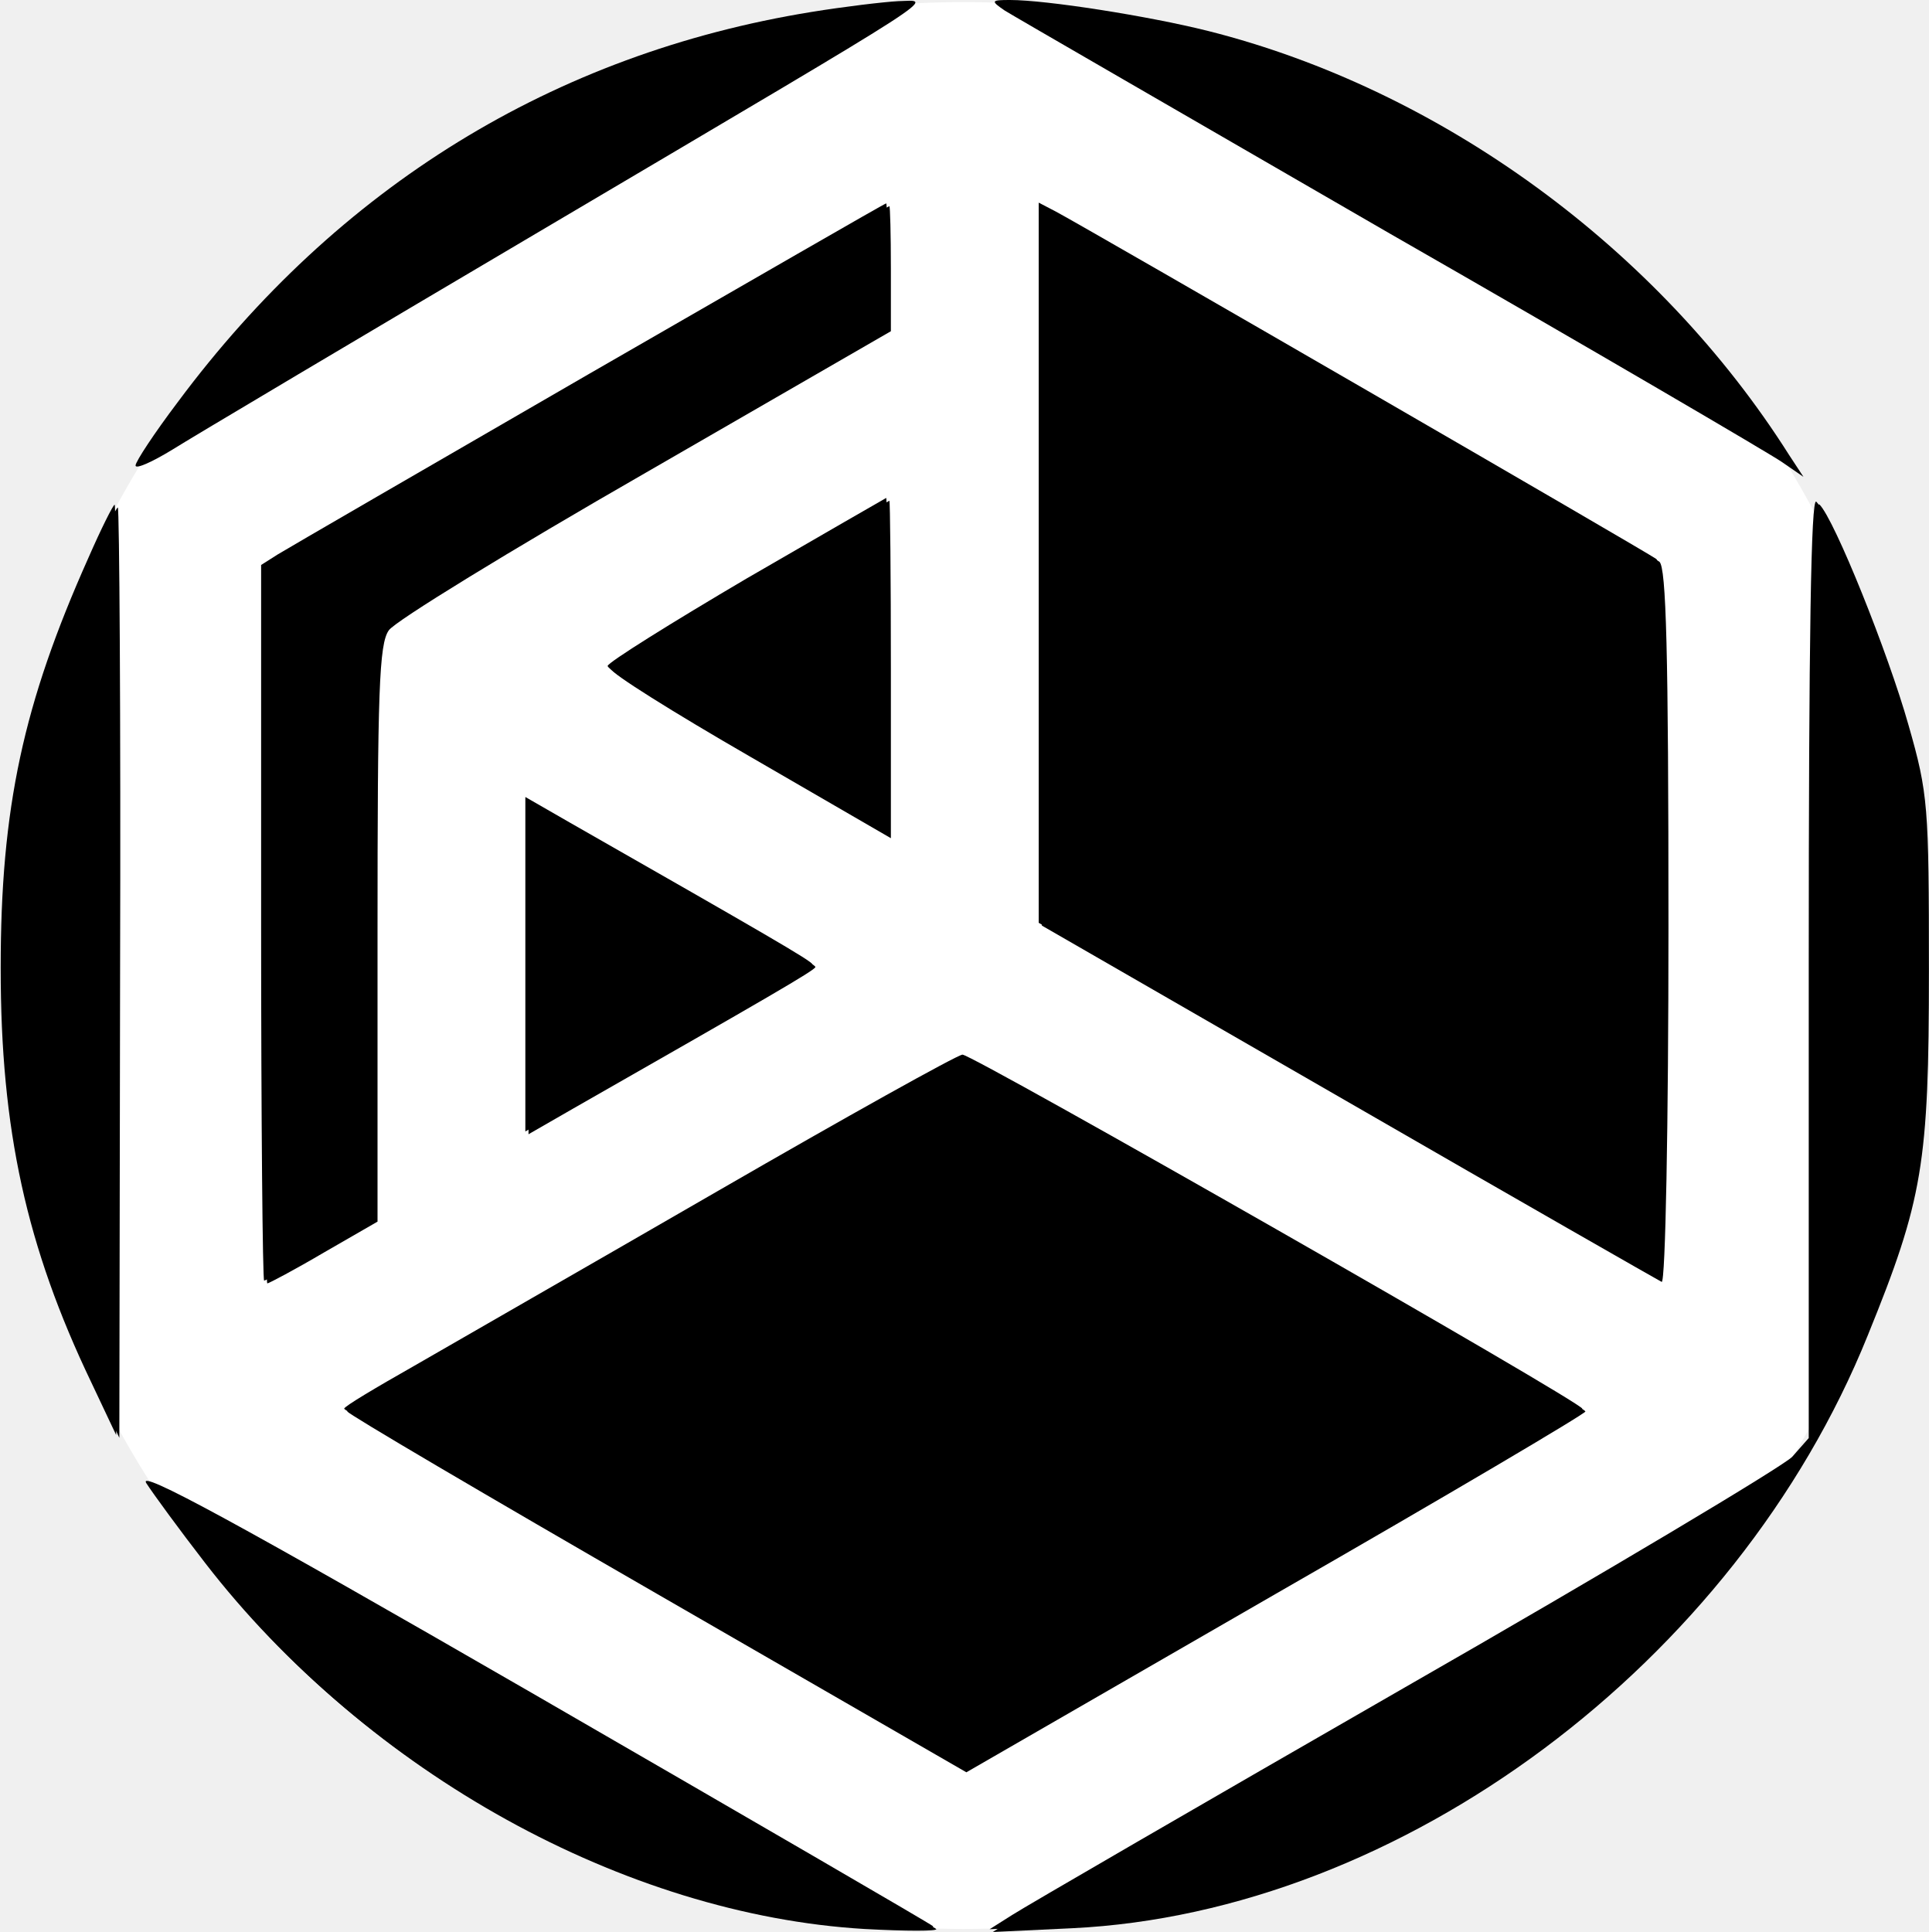
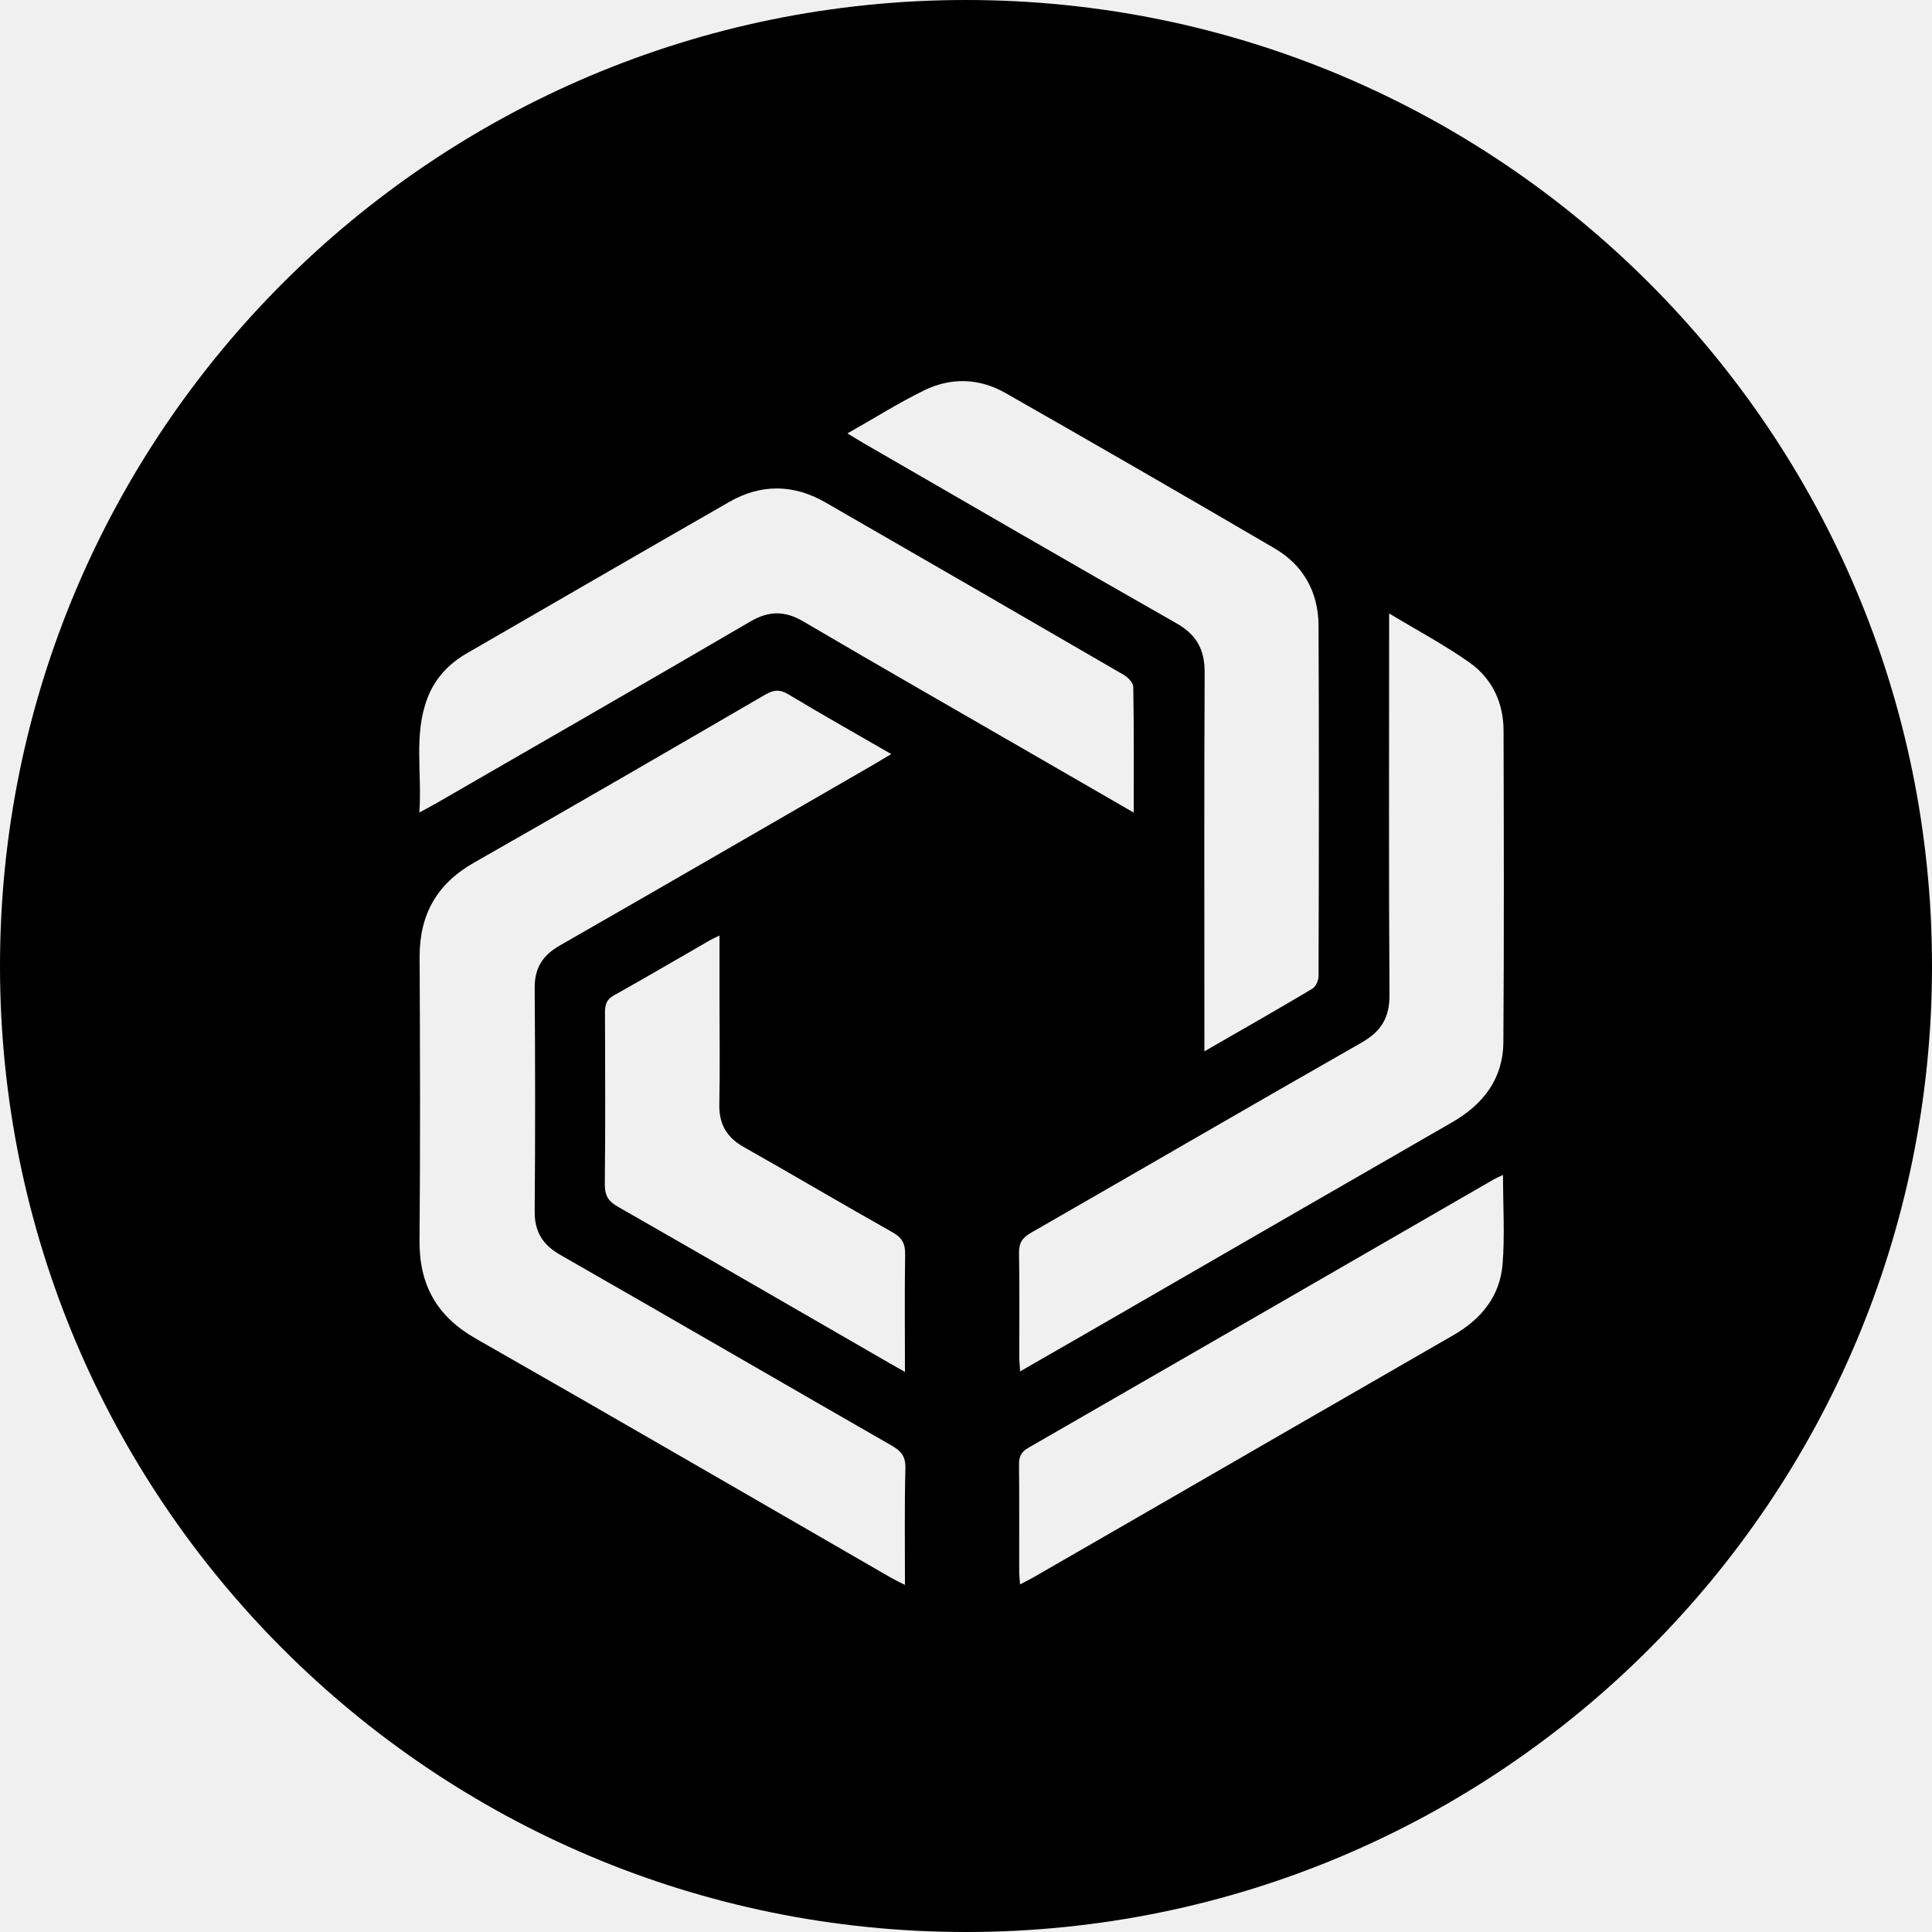
- <svg xmlns="http://www.w3.org/2000/svg" height="249.787pt" preserveAspectRatio="xMidYMid" viewBox="0 0 249.377 249.787" width="249.377pt" version="1.1" id="svg53">
-   <defs id="defs57" />
-   <ellipse style="fill:#ffffff;stroke-width:0.83" id="path365" cx="124.598" cy="124.833" rx="124.598" ry="124.559" />
-   <g transform="matrix(0.09760066,0,0,-0.09739435,-0.4020033,249.3295)" id="g51">
-     <path d="m 1335,2546 c 11,-7 241,-140 510,-296 270,-155 503,-292 519,-303 l 29,-20 -19,29 c -173,274 -461,485 -770,563 -80,20 -214,41 -262,41 -25,0 -26,-1 -7,-14 z" id="path11" />
-     <path d="M 785,2064 C 571,1940 385,1832 372,1824 l -22,-14 v -475 c 0,-261 2,-475 4,-475 2,0 36,18 75,41 l 71,41 v 382 c 0,322 2,385 15,403 8,12 161,106 340,209 l 325,188 v 83 c 0,46 -1,83 -2,83 -2,0 -178,-102 -393,-226 z" id="path13" />
-     <path d="m 1380,1813 v -478 l 407,-235 c 223,-129 410,-236 414,-238 5,-2 9,210 9,471 0,368 -3,477 -12,485 -12,9 -745,434 -795,461 l -23,12 z" id="path15" />
-     <path d="m 993,1792 c -100,-59 -183,-111 -184,-116 0,-6 83,-58 185,-117 l 186,-108 v 224 c 0,124 -1,225 -2,224 -2,-1 -85,-49 -185,-107 z" id="path17" />
-     <path d="M 2400,1278 V 651 l -22,-25 C 2365,613 2135,475 1865,320 1596,165 1362,29 1345,18 l -30,-19 105,5 c 436,21 879,352 1054,787 73,180 81,228 81,484 0,219 -1,235 -27,326 -27,96 -98,273 -118,293 -7,7 -10,-180 -10,-616 z" id="path19" />
-     <path d="M 121,1819 C 35,1626 5,1488 5,1275 5,1060 39,905 125,725 l 33,-70 1,618 c 1,339 -1,617 -3,617 -2,0 -18,-32 -35,-71 z" id="path21" />
-     <path d="m 700,1280 v -222 l 59,34 c 257,147 321,184 321,188 0,4 -64,41 -321,188 l -59,34 z" id="path23" />
-     <path d="M 955,979 C 784,880 603,776 553,747 502,718 460,693 460,690 460,687 645,578 870,448 l 410,-237 410,237 c 226,130 410,239 410,242 -1,9 -807,470 -821,470 -8,-1 -153,-82 -324,-181 z" id="path25" />
-     <path d="m 198,591 c 9,-14 44,-62 78,-106 C 488,210 828,22 1145,3 1200,0 1243,0 1240,3 1237,6 998,145 708,313 319,538 185,611 198,591 Z" id="path27" />
-     <path d="m 1078.68,2544.071 c -341.002,-55.474 -627.003,-232.168 -839.004,-517.754 -31,-41.091 -56,-79.101 -56,-84.238 0,-5.136 21,4.109 48,20.546 26,16.436 252.001,151.012 502.002,298.941 536.003,317.433 506.002,297.915 460.002,296.887 -19,-1.027 -71,-7.192 -115.001,-14.382 z" id="path31" style="stroke-width:1.014" />
-     <path d="m 789.194,2060.306 c -214,-124 -400,-232 -413,-240 l -22,-14 v -475 c 0,-261 2,-475 4,-475 2,0 36,18 75,41 l 71,41 v 382 c 0,322 2,385 15,403 8,12 161,106 340,209 l 325,188 v 83 c 0,46 -1,83 -2,83 -2,0 -178,-102 -393,-226 z" id="path35" />
-     <path d="m 1384.194,1809.306 v -478 l 407,-235 c 223,-129 410,-236 414,-238 5,-2 9,210 9,471 0,368 -3,477 -12,485 -12,9 -745,434 -795,461 l -23,12 z" id="path37" />
-     <path d="m 997.194,1788.306 c -100,-59 -183,-111 -184,-116 0,-6 83,-58 185,-117 l 186,-108 v 224 c 0,124 -1,225 -2,224 -2,-1 -85,-49 -185,-107 z" id="path39" />
-     <path d="M 2404.194,1274.306 V 647.306 l -22,-25 c -13,-13 -243,-151 -513,-306 -269,-155 -503,-291 -520,-302 l -30,-19 105,5 c 436,21 879,352 1054,787 73,180 81,228 81,484 0,219 -1,235 -27,326 -27,96 -98,273 -118,293 -7,7 -10,-180 -10,-616 z" id="path41" />
-     <path d="m 125.194,1815.306 c -86,-193 -116,-331 -116,-544 0,-215 34,-370 120,-550 l 33,-70 1,618 c 1,339 -1,617 -3,617 -2,0 -18,-32 -35,-71 z" id="path43" />
-     <path d="m 704.194,1276.306 v -222 l 59,34 c 257,147 321,184 321,188 0,4 -64,41 -321,188 l -59,34 z" id="path45" />
-     <path d="m 959.194,975.306 c -171,-99 -352,-203 -402,-232 -51,-29 -93,-54 -93,-57 0,-3 185,-112 410,-242 l 410,-237 410,237 c 226,130 410,239 410,242 -1,9 -807,470 -821,470 -8,-1 -153,-82 -324,-181 z" id="path47" />
-     <path d="m 202.194,587.306 c 9,-14 44,-62 78,-106 212,-275 552,-463 869,-482 55,-3 98,-3 95,0 -3,3 -242,142 -532,310 -389,225 -523,298 -510,278 z" id="path49" />
-   </g>
+ <svg xmlns="http://www.w3.org/2000/svg" width="397" height="397" viewBox="0 0 397 397" fill="none">
+   <path d="M198.5 0C88.872 0 0 88.872 0 198.5C0 308.128 88.872 397 198.5 397C308.128 397 397 308.128 397 198.5C397 88.872 308.128 0 198.5 0ZM189.898 80.214C195.411 77.513 201.219 77.698 206.566 80.732C225.102 91.295 243.583 101.951 261.972 112.718C267.892 116.196 270.926 121.764 270.944 128.609C271.055 152.603 271.018 176.578 270.944 200.572C270.944 201.46 270.371 202.755 269.649 203.18C262.527 207.435 255.312 211.524 247.487 216.038C247.487 214.465 247.487 213.374 247.487 212.264C247.487 187.585 247.413 162.925 247.542 138.247C247.561 133.511 245.933 130.459 241.733 128.072C220.218 115.844 198.815 103.394 177.374 91.018C176.449 90.481 175.542 89.908 174.136 89.057C179.686 85.93 184.644 82.785 189.898 80.214ZM185.957 325.684C184.755 325.074 183.867 324.648 182.997 324.149C154.601 307.777 126.241 291.294 97.751 275.051C89.76 270.5 86.115 264.007 86.208 254.887C86.374 235.499 86.319 216.112 86.226 196.706C86.189 187.955 89.741 181.61 97.437 177.244C117.435 165.867 137.322 154.323 157.209 142.761C158.929 141.762 160.187 141.595 161.982 142.668C168.845 146.794 175.838 150.734 183.145 154.952C181.758 155.785 180.703 156.414 179.63 157.043C158.097 169.474 136.601 181.943 115.012 194.301C111.478 196.317 109.832 198.944 109.869 203.051C109.98 218.332 109.998 233.612 109.869 248.893C109.832 253.111 111.515 255.793 115.141 257.865C137.914 270.889 160.594 284.06 183.349 297.121C185.273 298.231 186.087 299.378 186.05 301.672C185.846 309.479 185.957 317.304 185.957 325.684ZM185.957 281.914C183.978 280.786 182.553 279.99 181.129 279.158C163.073 268.743 145.036 258.29 126.944 247.949C124.983 246.839 124.261 245.637 124.28 243.361C124.409 231.614 124.354 219.867 124.317 208.12C124.317 206.529 124.557 205.437 126.13 204.549C132.79 200.831 139.375 196.946 145.98 193.154C146.461 192.876 146.979 192.673 147.848 192.247C147.848 196.891 147.848 201.164 147.848 205.437C147.848 212.578 147.959 219.738 147.811 226.878C147.719 230.948 149.291 233.705 152.843 235.703C163.073 241.474 173.174 247.468 183.404 253.222C185.421 254.35 186.031 255.608 185.994 257.828C185.865 265.653 185.957 273.479 185.957 281.914ZM165.108 127.721C161.279 125.464 158.004 125.482 154.175 127.721C132.716 140.263 111.164 152.64 89.63 165.071C88.724 165.589 87.78 166.089 86.171 166.958C86.744 158.782 84.987 151.067 87.78 143.593C89.297 139.505 92.146 136.434 95.92 134.251C113.883 123.873 131.828 113.476 149.828 103.153C156.395 99.379 163.092 99.472 169.659 103.264C190.101 115.03 210.525 126.833 230.911 138.673C231.781 139.172 232.872 140.3 232.872 141.151C233.02 149.55 232.965 157.968 232.965 166.977C225.546 162.703 218.702 158.744 211.857 154.786C196.262 145.776 180.629 136.841 165.108 127.721ZM308.757 259.789C308.221 266.393 304.354 271.074 298.638 274.367C276.753 286.946 254.887 299.6 233.02 312.217C226.157 316.176 219.294 320.134 212.412 324.093C211.579 324.574 210.728 324.981 209.6 325.573C209.526 324.426 209.433 323.594 209.433 322.761C209.415 315.51 209.47 308.276 209.396 301.024C209.378 299.378 209.785 298.379 211.302 297.51C243.195 279.158 275.07 260.751 306.926 242.362C307.407 242.085 307.943 241.863 308.85 241.437C308.85 247.875 309.238 253.869 308.757 259.789ZM308.924 214.132C308.868 221.643 304.817 226.915 298.398 230.615C273.46 244.952 248.541 259.363 223.622 273.756C219.072 276.383 214.502 278.992 209.618 281.803C209.544 280.564 209.452 279.75 209.452 278.917C209.433 271.777 209.526 264.617 209.396 257.477C209.359 255.442 210.044 254.369 211.801 253.351C234.463 240.346 257.051 227.193 279.75 214.262C283.783 211.968 285.559 209.137 285.522 204.401C285.355 179.723 285.448 155.045 285.448 130.366C285.448 129.201 285.448 128.017 285.448 126.056C291.368 129.626 296.918 132.568 301.986 136.157C306.611 139.431 308.942 144.389 308.961 150.105C309.016 171.435 309.072 192.784 308.924 214.132Z" fill="black" />
</svg>
